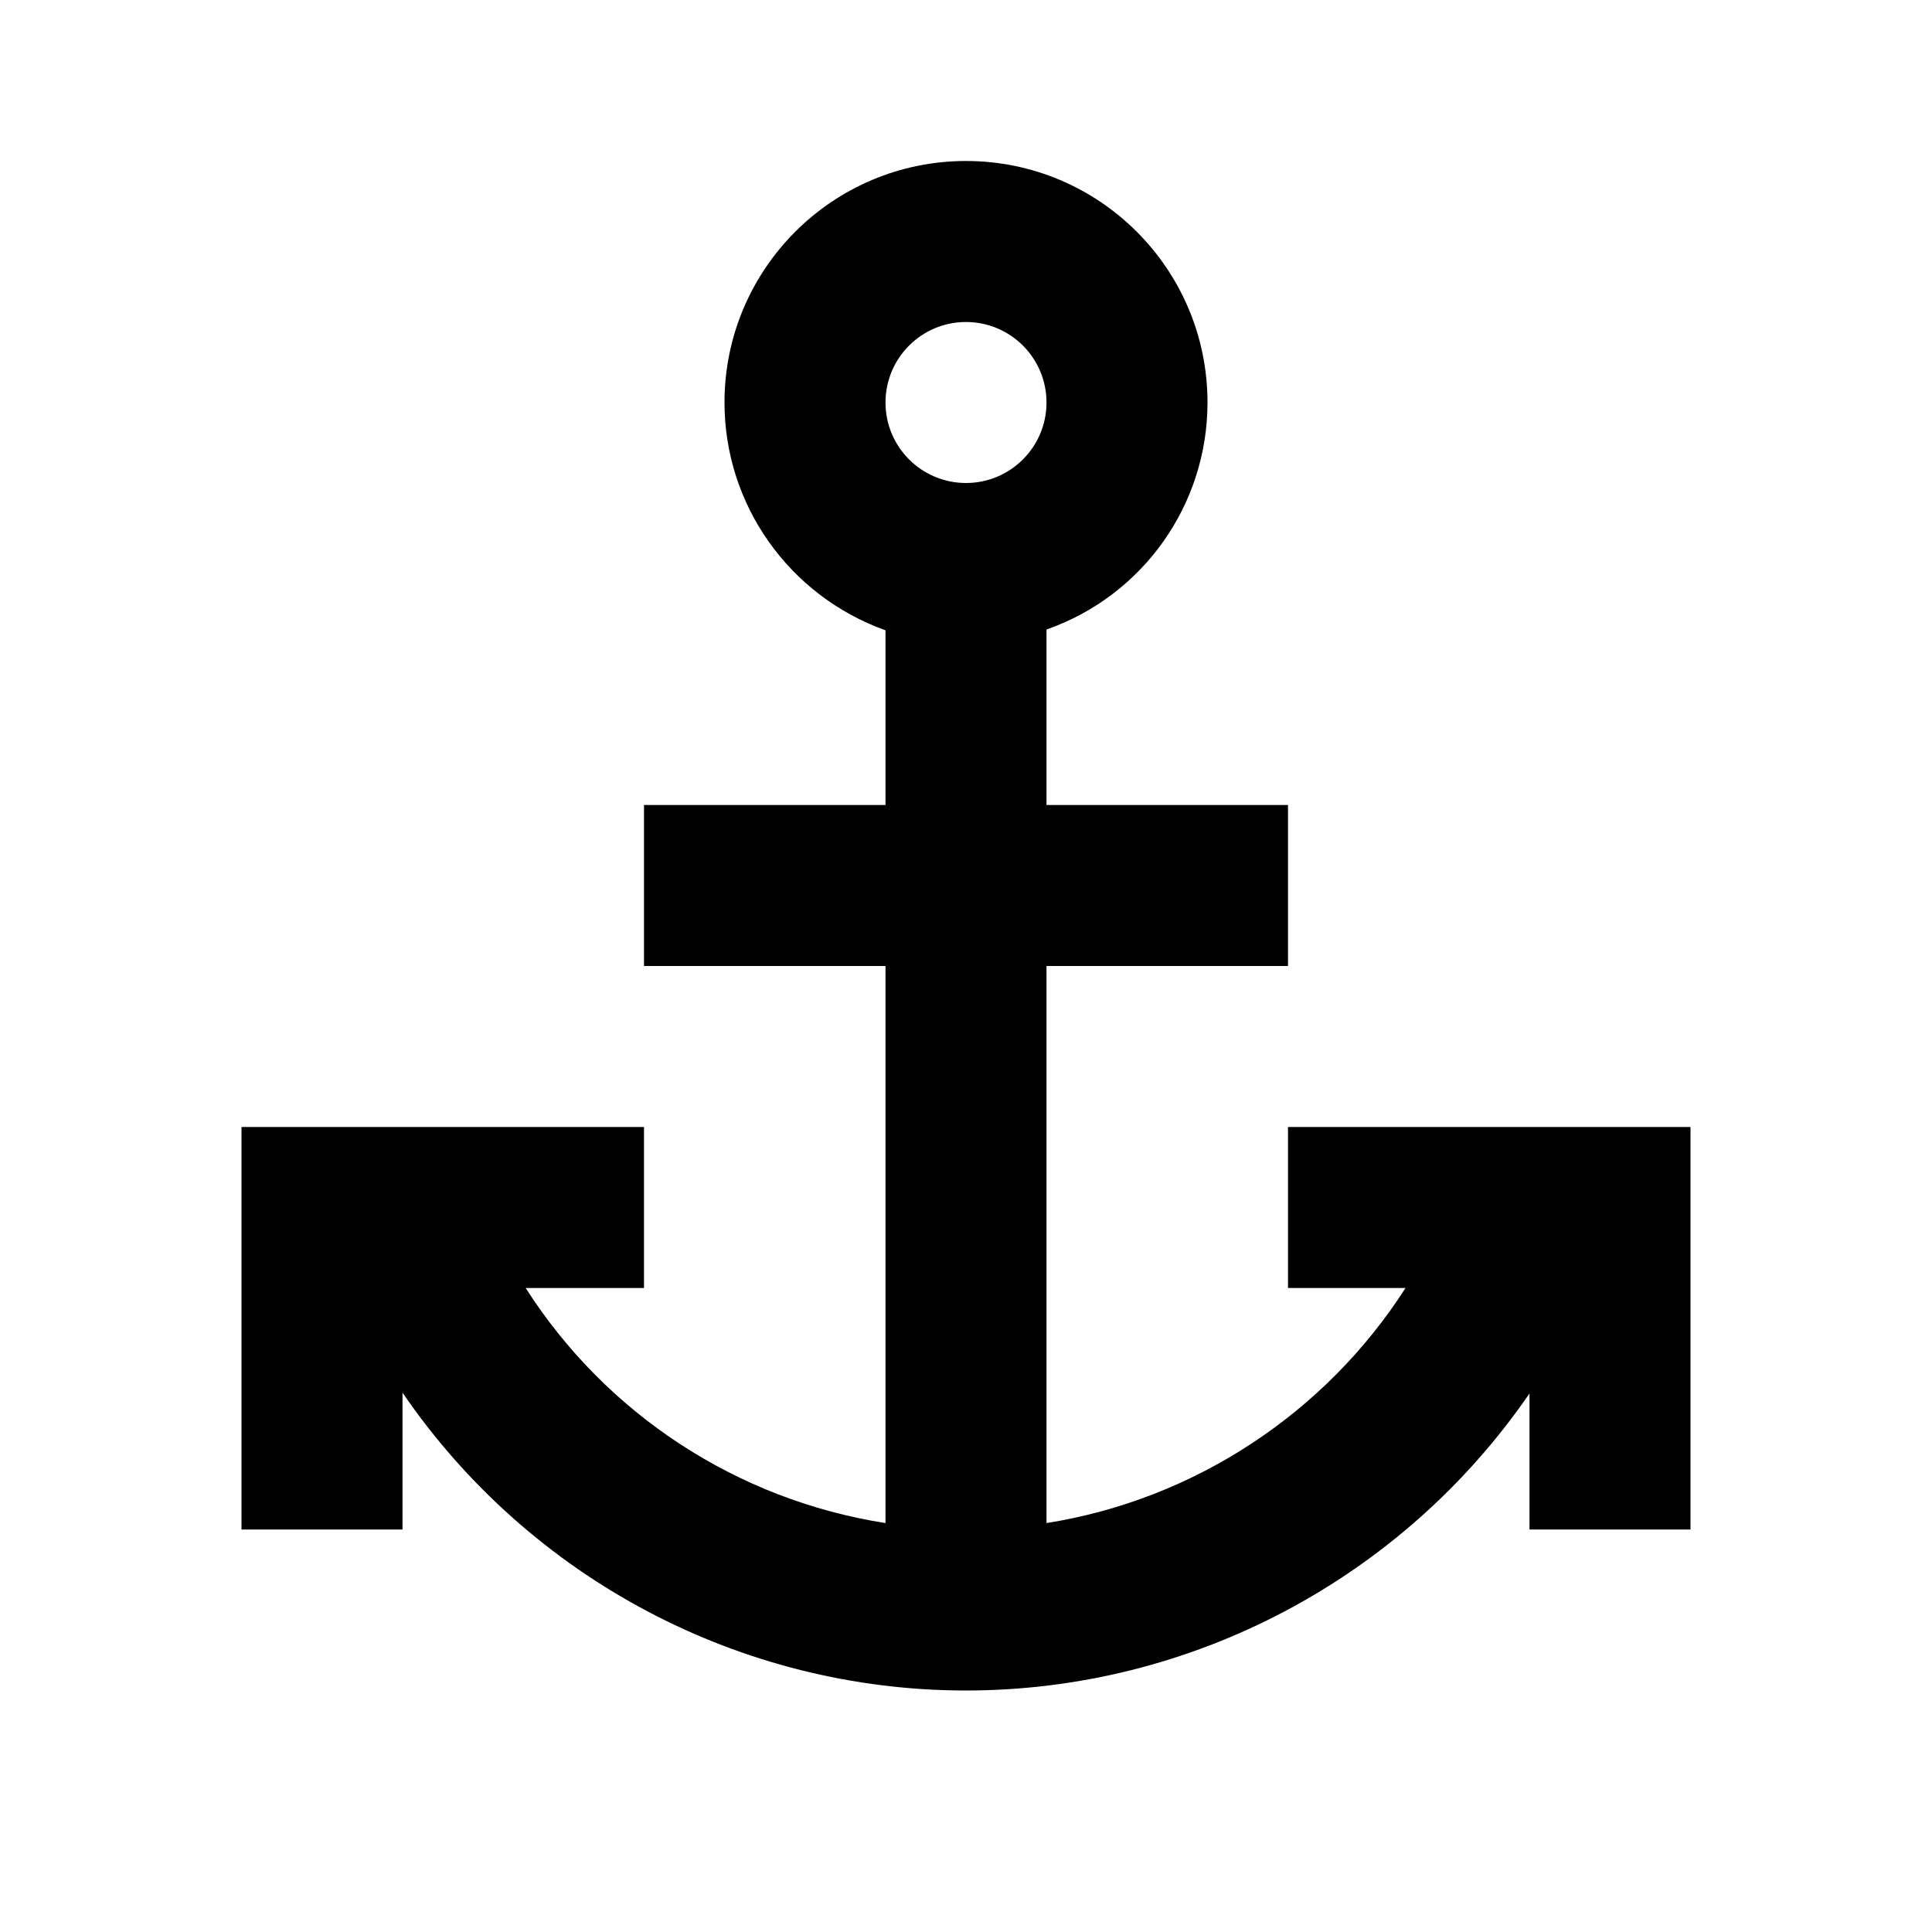
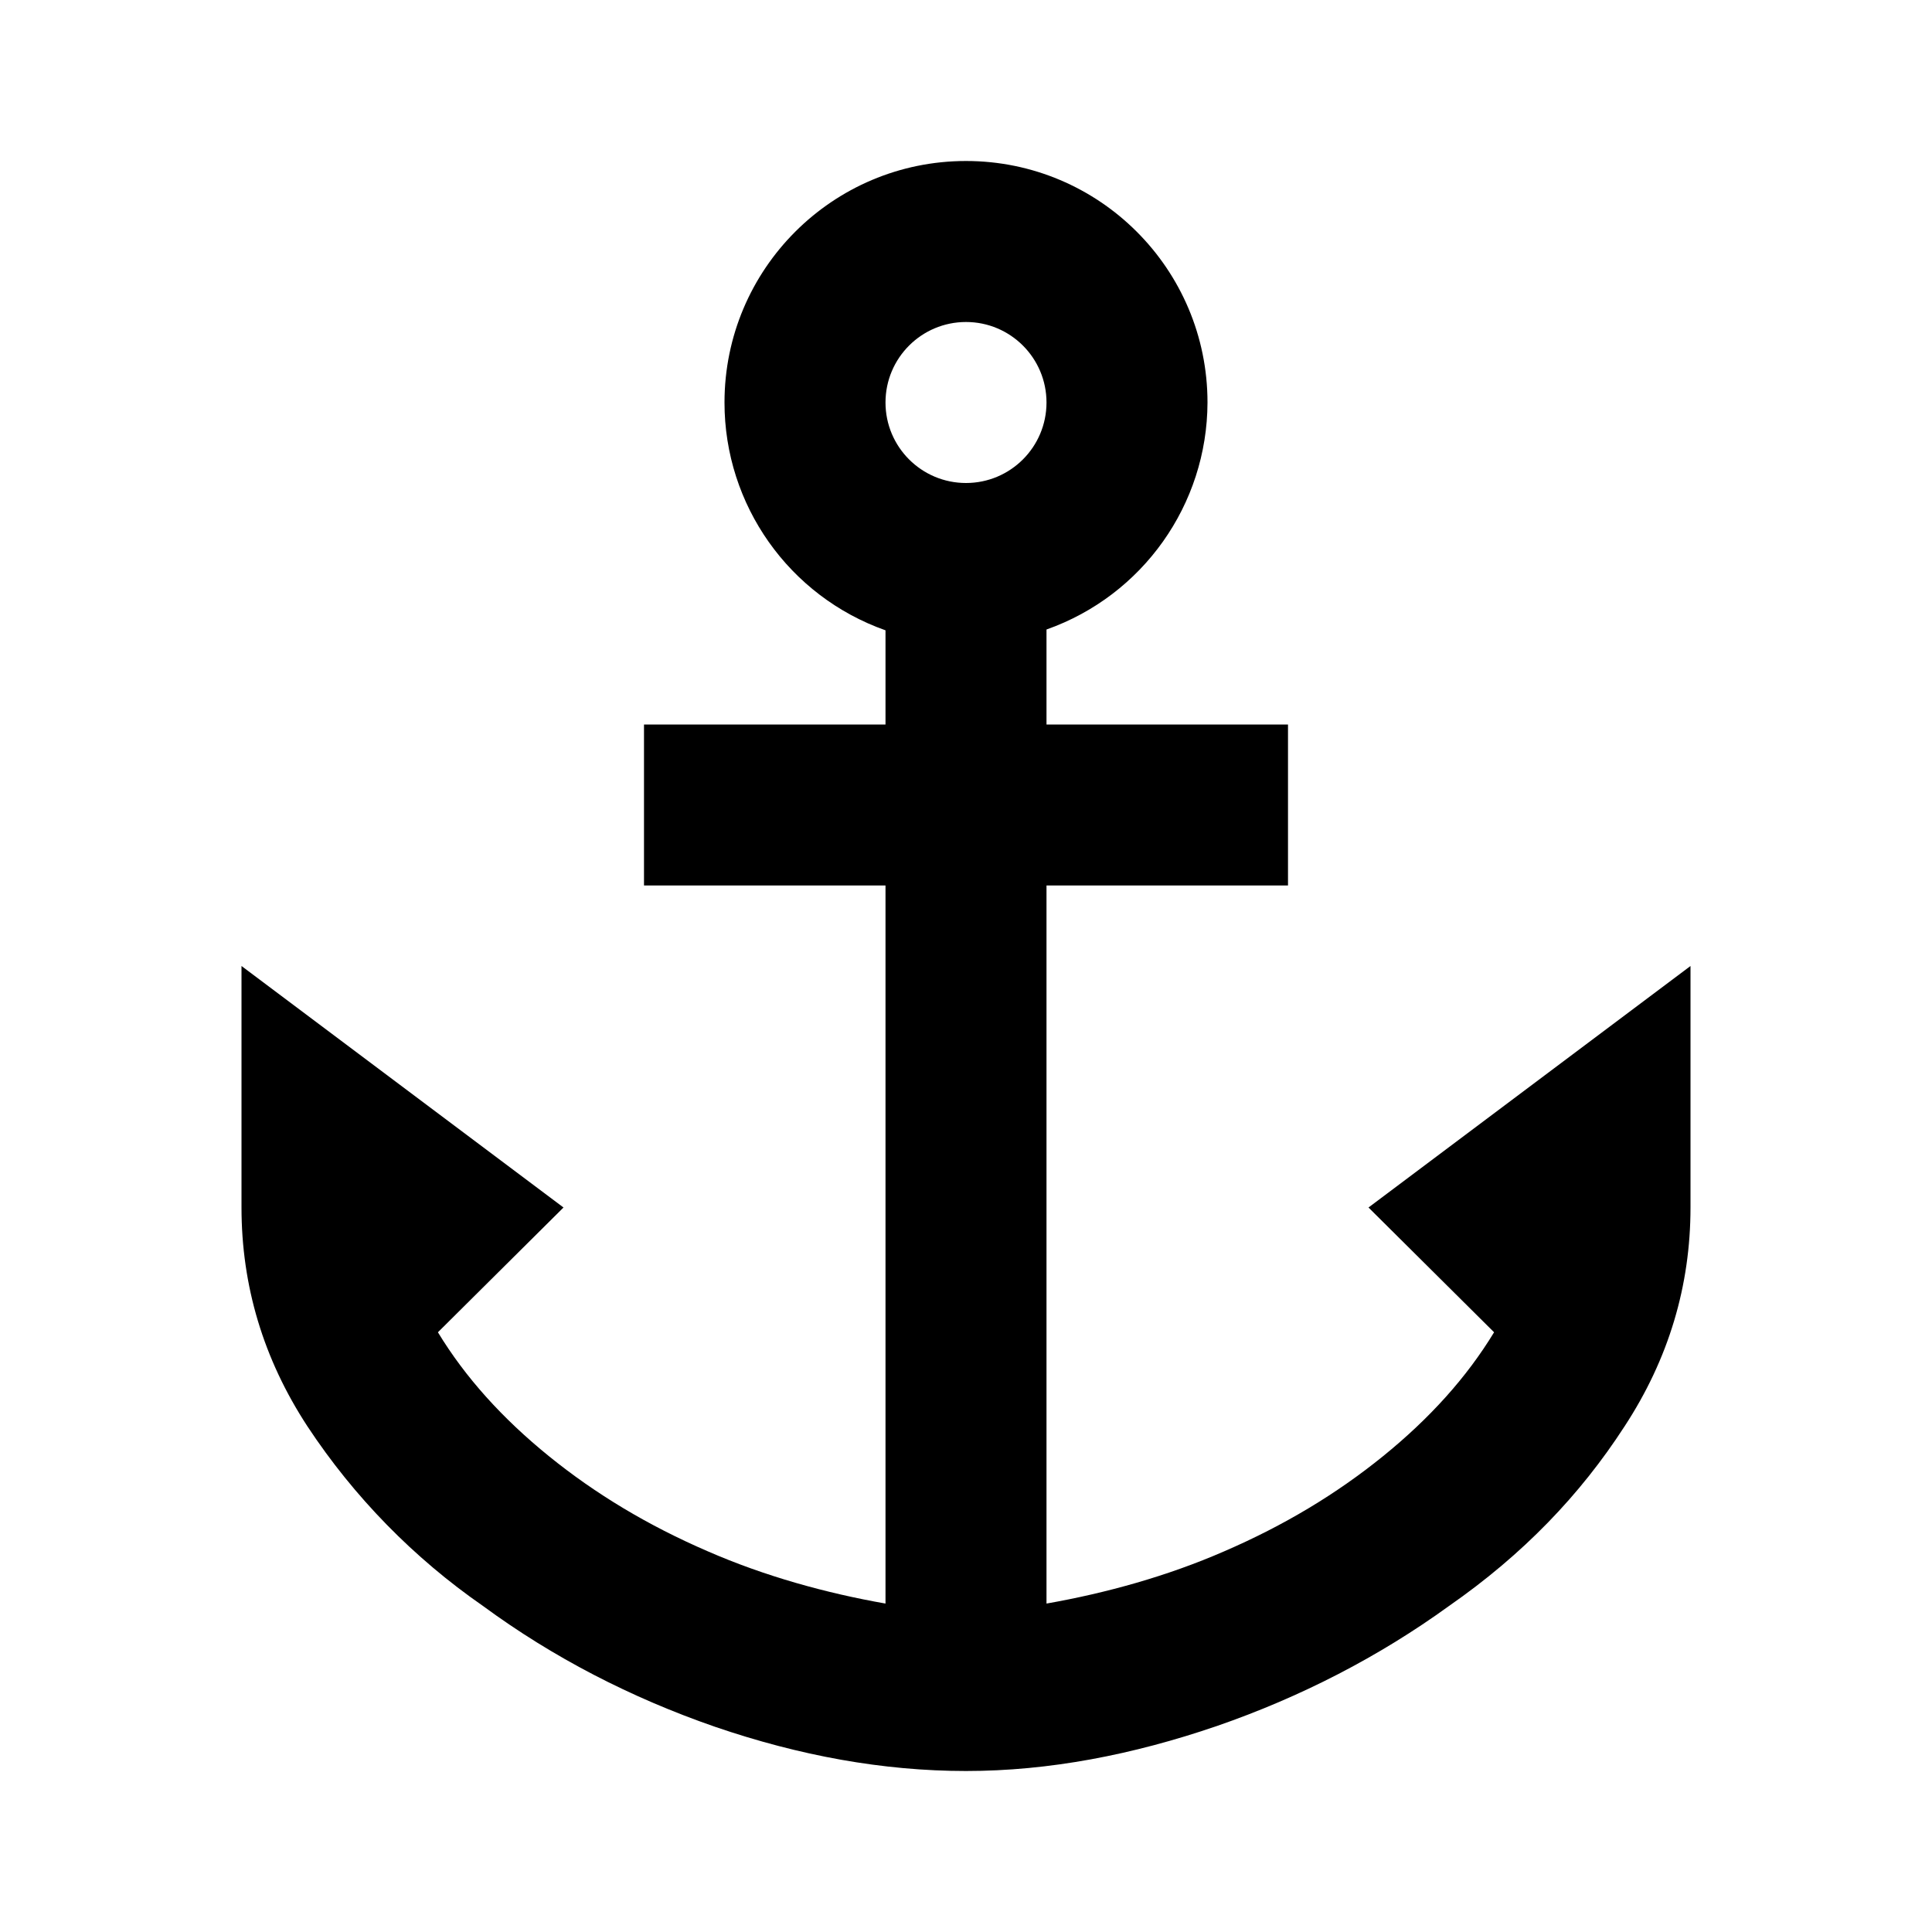
<svg xmlns="http://www.w3.org/2000/svg" viewBox="0 0 24 24">
-   <path d="M12 2a3 3 0 00-3 3c0 1.27.8 2.4 2 2.83V10H8v2h3v6.92A6.494 6.494 0 016.53 16H8v-2H3v5h2v-1.7c1.58 2.31 4.2 3.7 7 3.7s5.42-1.39 7-3.69V19h2v-5h-5v2h1.46c-1 1.56-2.63 2.63-4.46 2.92V12h3v-2h-3V7.82c1.2-.42 2-1.55 2-2.82a3 3 0 00-3-3m0 2a1 1 0 011 1 1 1 0 01-1 1 1 1 0 01-1-1 1 1 0 011-1z" />
+   <path d="M12 2a3 3 0 00-3 3 3 3 0 002 2.83V9H8v2h3v8.92c-.74-.13-1.5-.34-2.21-.65-.74-.32-1.39-.71-1.97-1.18-.58-.47-1.04-.98-1.38-1.54L7 15l-4-3v3c0 .97.27 1.88.82 2.72A8.23 8.23 0 006 19.95c.87.64 1.84 1.14 2.88 1.5 1.05.36 2.09.55 3.12.55 1.03 0 2.07-.2 3.12-.56 1.04-.36 2.01-.86 2.88-1.49.92-.64 1.63-1.38 2.18-2.23.55-.84.82-1.75.82-2.72v-3l-4 3 1.56 1.55c-.34.56-.8 1.07-1.38 1.54-.58.47-1.23.86-1.97 1.18-.71.31-1.47.52-2.21.65V11h3V9h-3V7.82A3 3 0 0015 5a3 3 0 00-3-3m0 2a1 1 0 011 1 1 1 0 01-1 1 1 1 0 01-1-1 1 1 0 011-1z" />
</svg>
